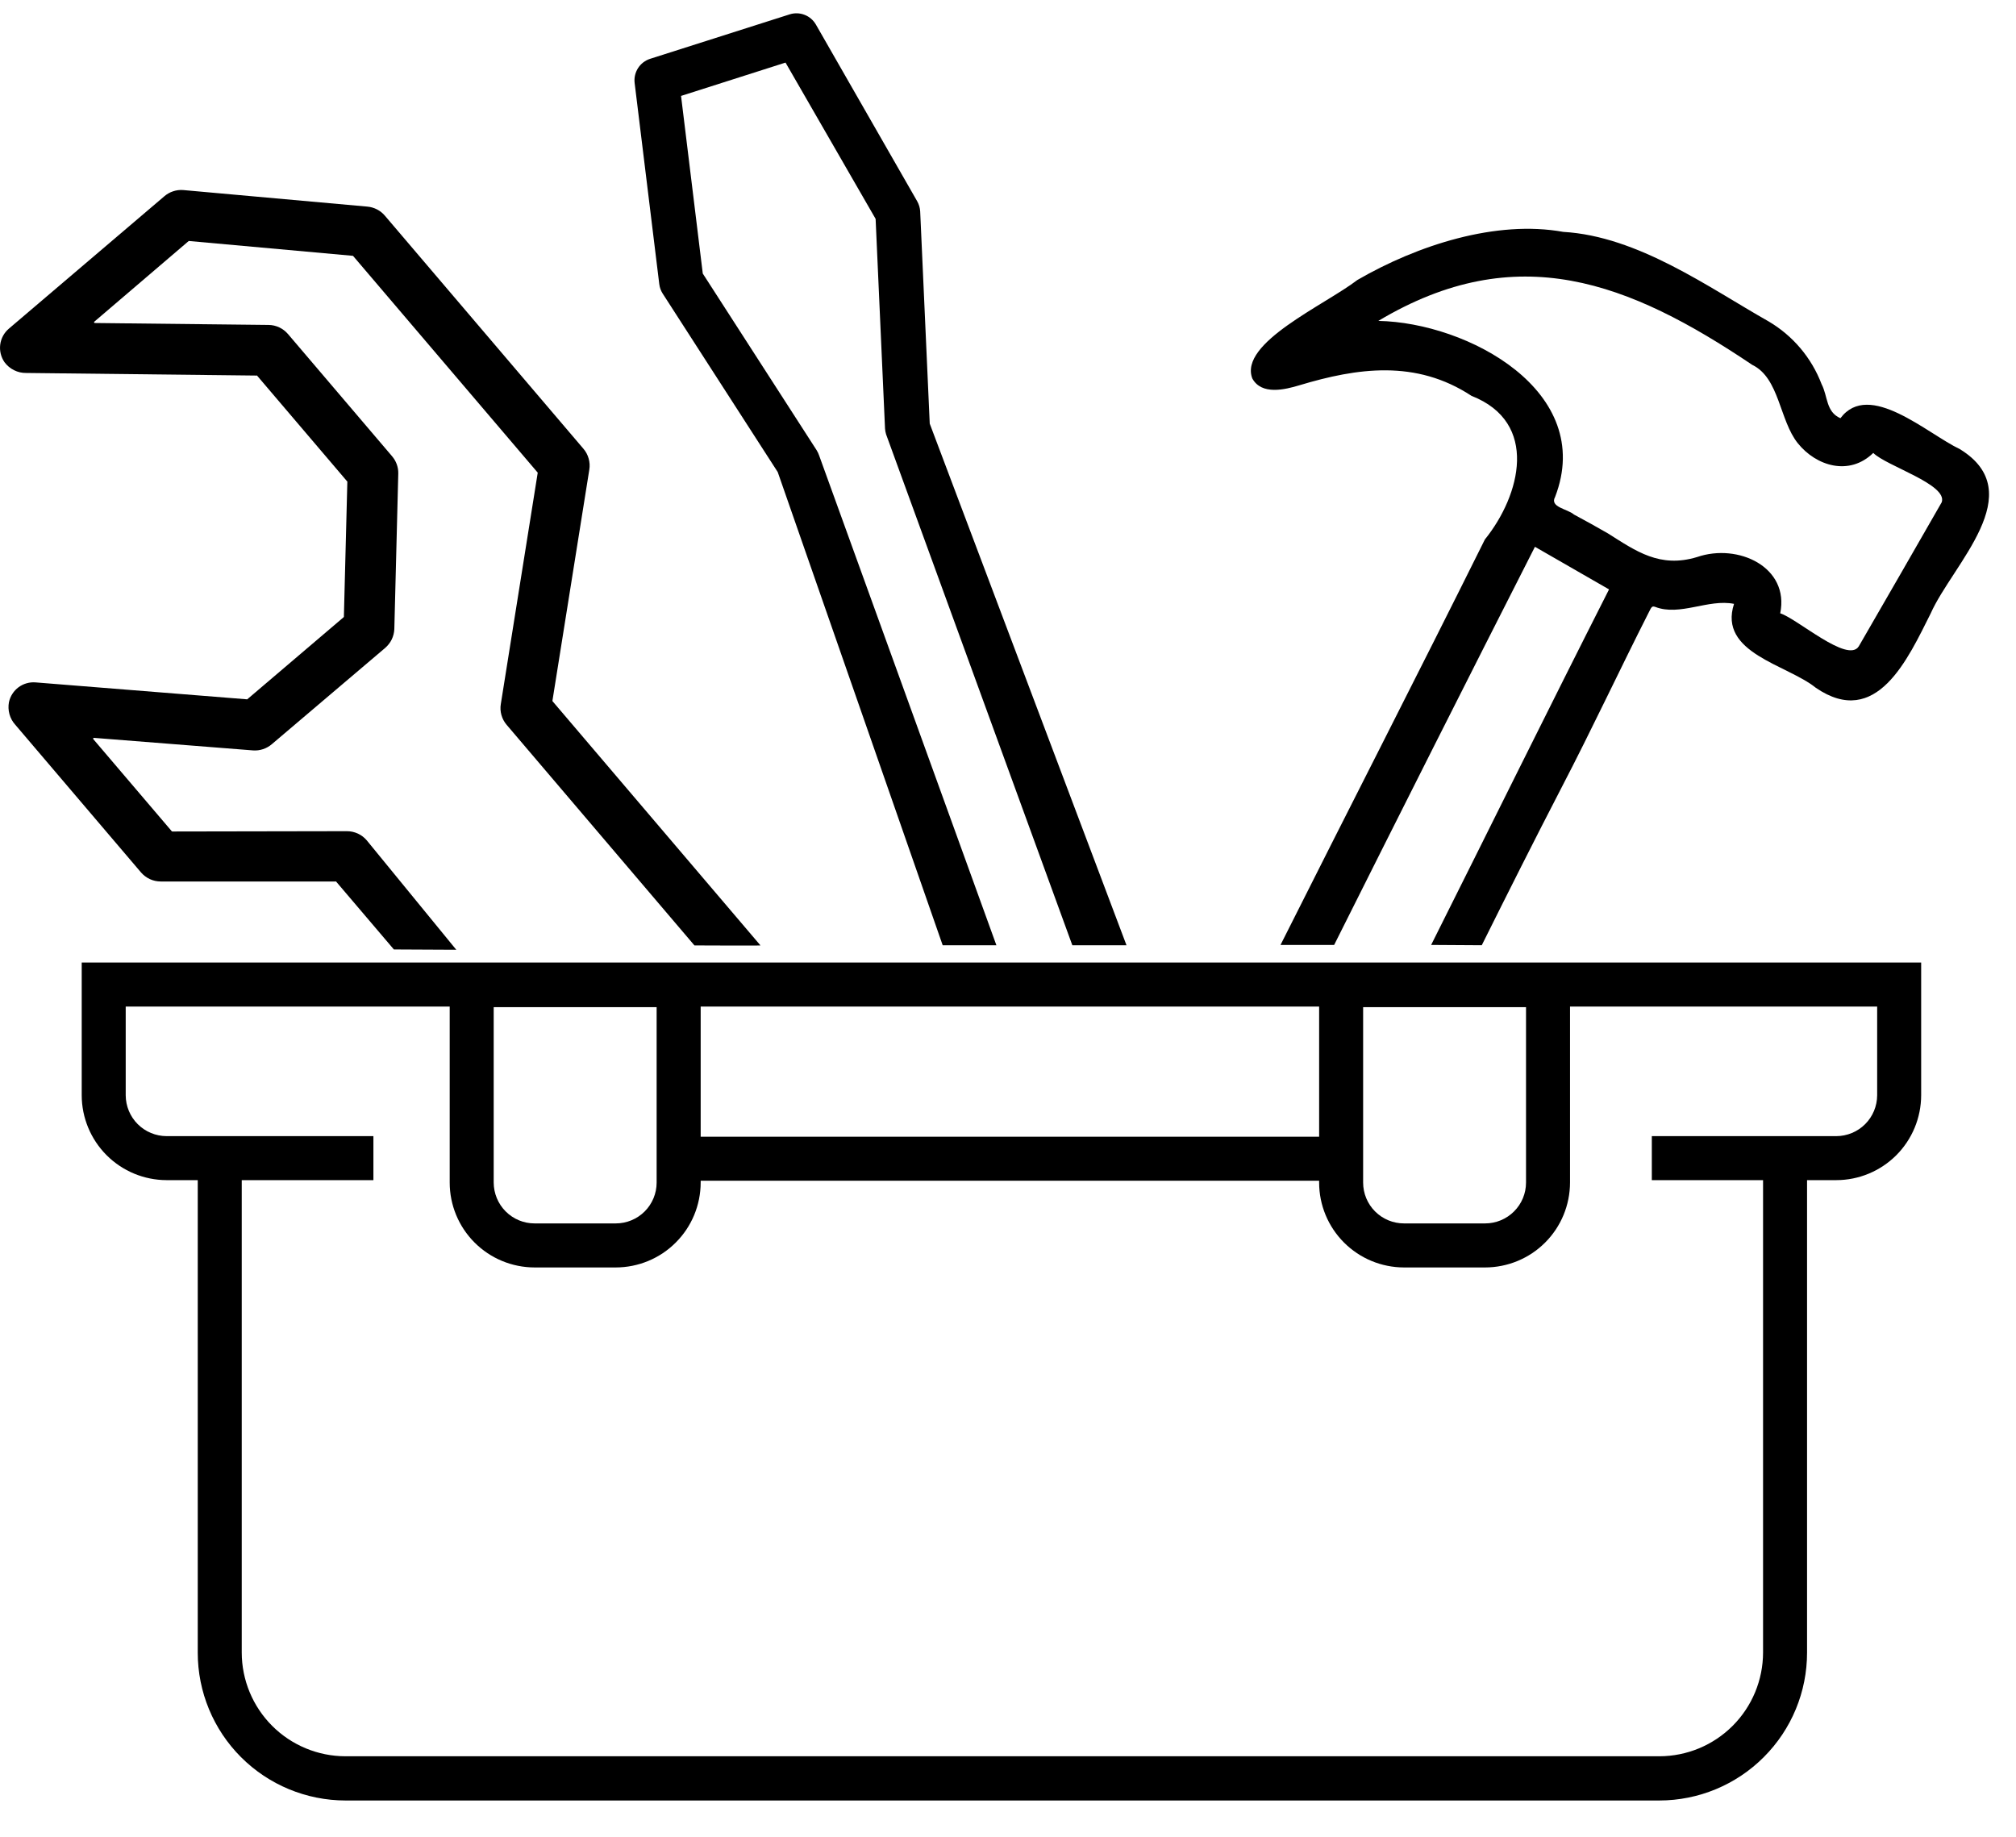
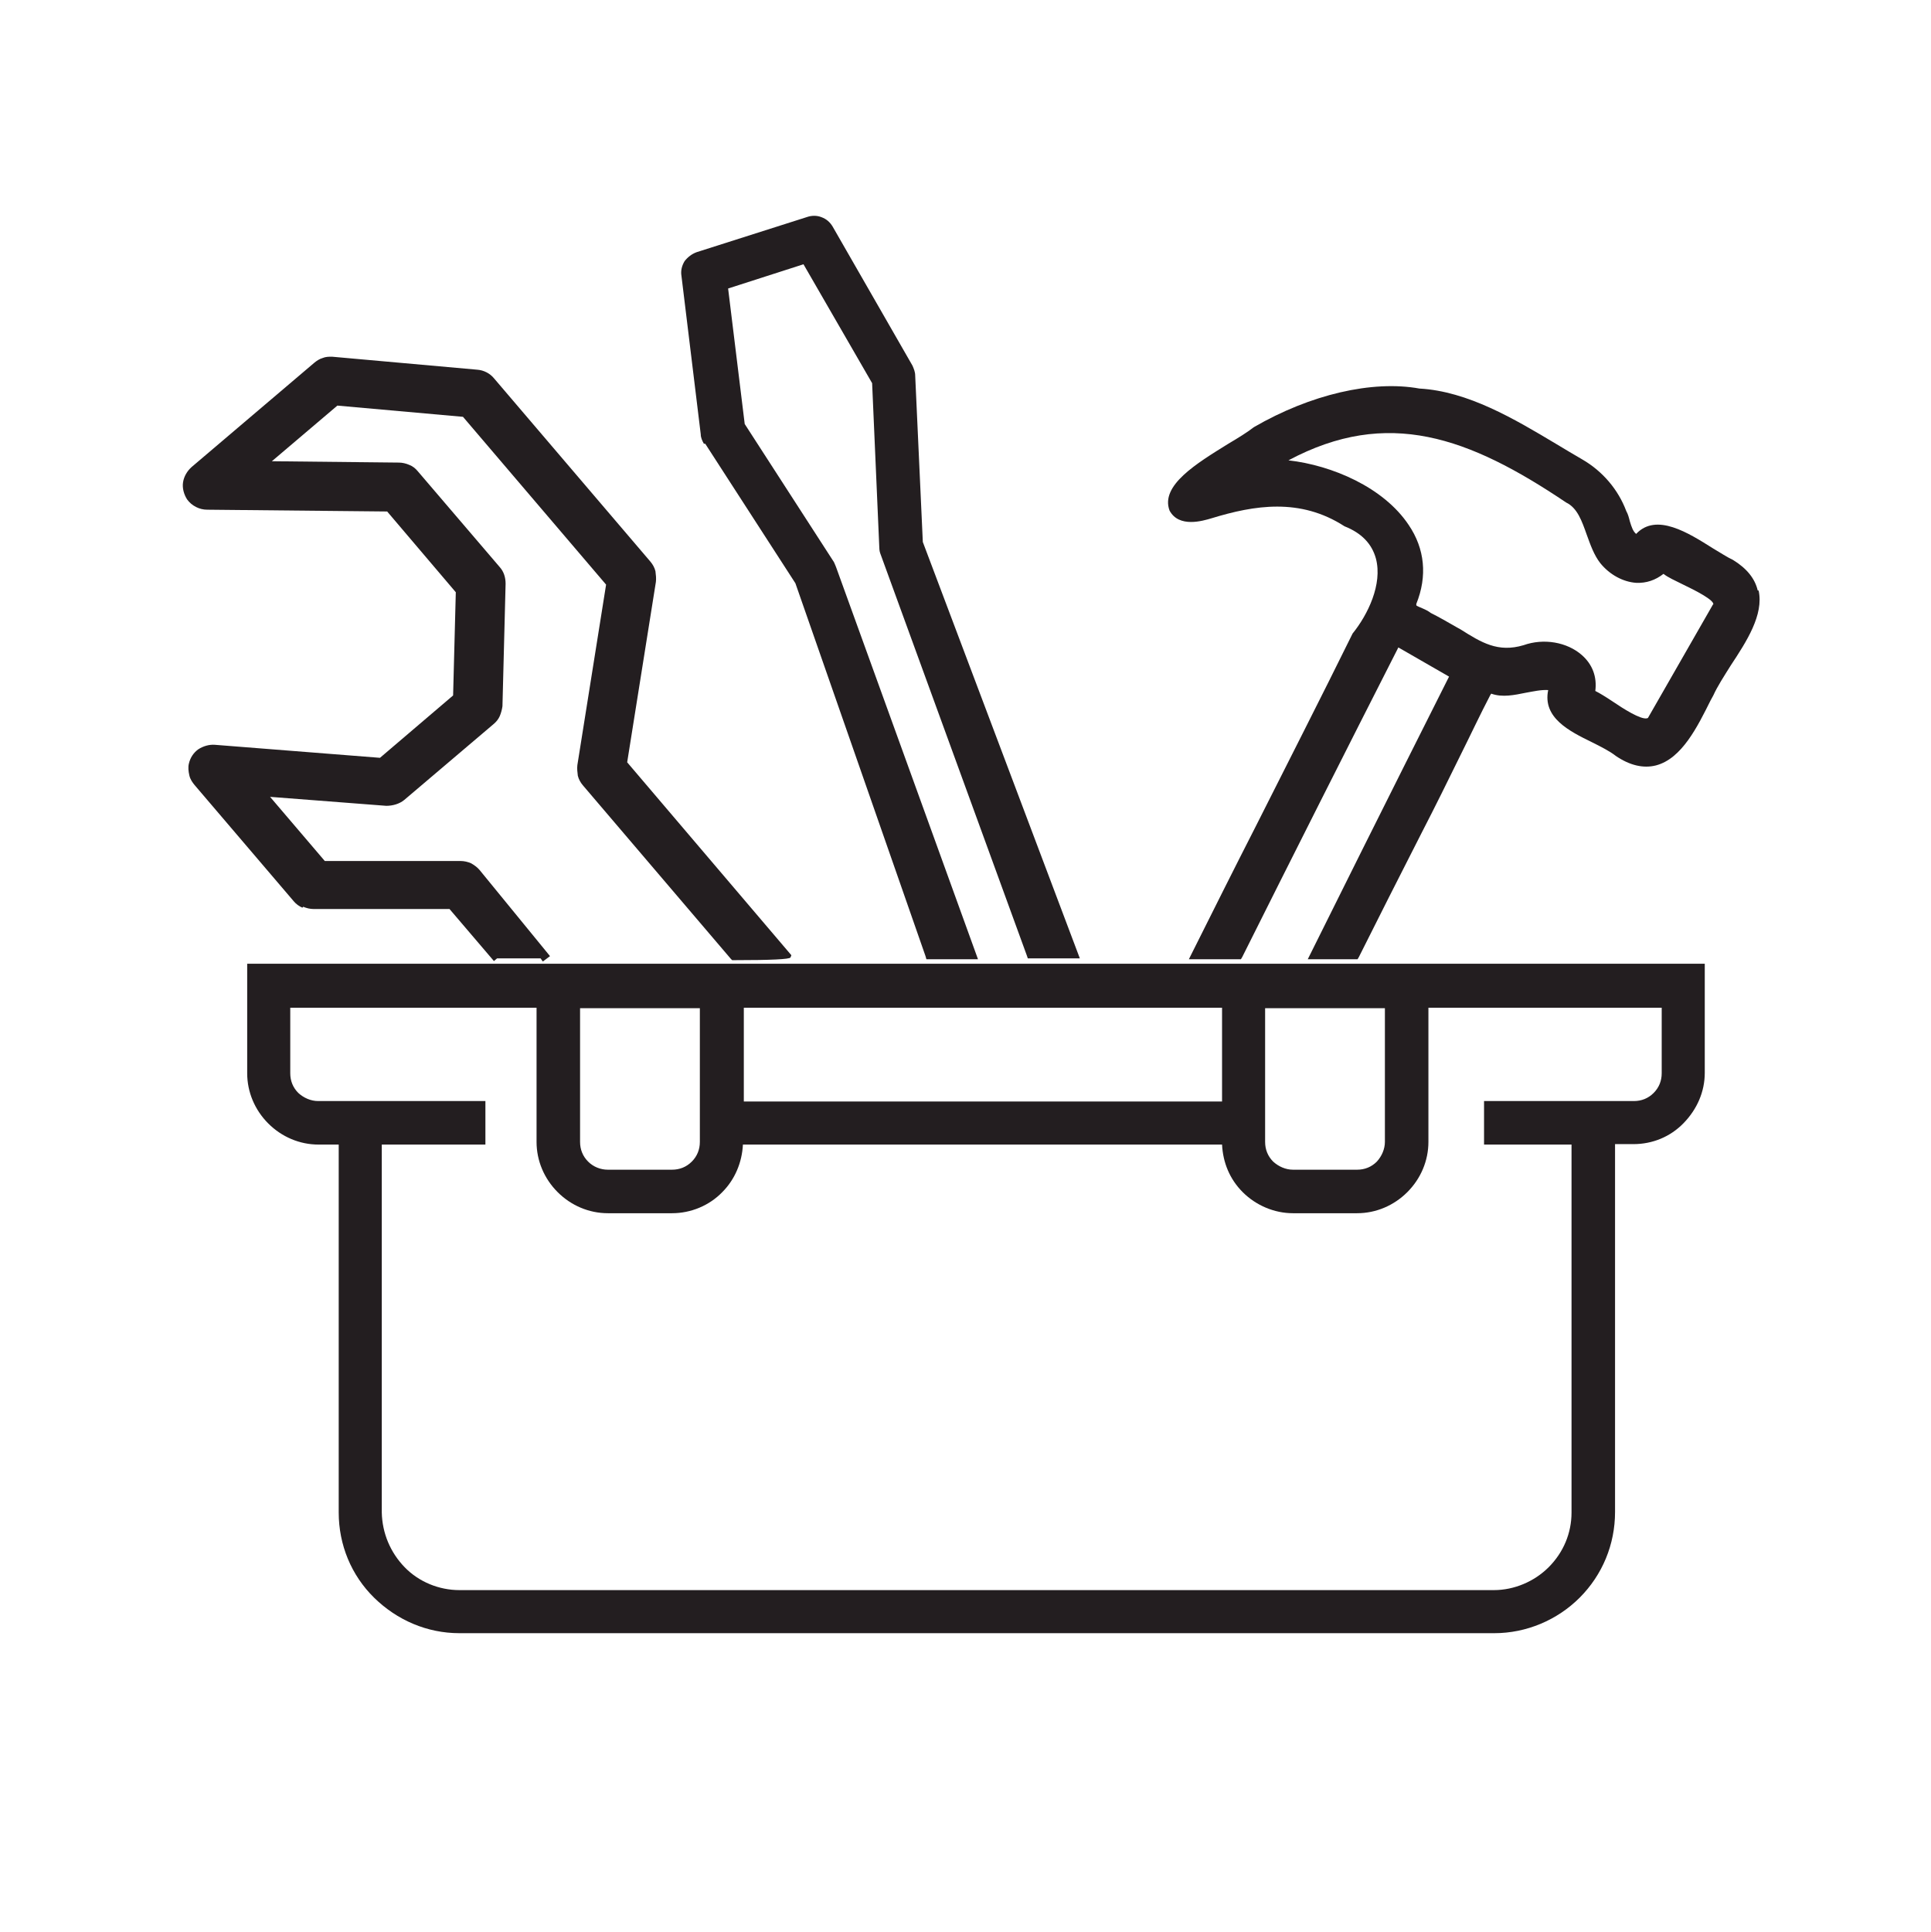
- <svg xmlns="http://www.w3.org/2000/svg" width="45" height="41" viewBox="0 0 45 41" fill="none">
-   <g opacity="1">
-     <path d="M37.039 40.189H7.711C6.837 40.188 5.998 39.84 5.38 39.222C4.762 38.604 4.414 37.765 4.414 36.891V25.448H5.396V36.887C5.397 37.501 5.641 38.089 6.075 38.523C6.509 38.957 7.097 39.201 7.711 39.202H37.039C37.653 39.201 38.241 38.957 38.675 38.523C39.109 38.089 39.353 37.501 39.354 36.887V25.443H40.336V36.887C40.337 37.762 39.99 38.601 39.371 39.22C38.753 39.84 37.914 40.188 37.039 40.189Z" fill="currentColor" />
-     <path d="M40.987 26.342H36.871V25.36H40.989C41.23 25.359 41.462 25.263 41.633 25.092C41.804 24.921 41.9 24.689 41.901 24.448V22.468H2.806V24.448C2.807 24.689 2.903 24.921 3.074 25.092C3.245 25.263 3.477 25.359 3.719 25.36H8.335V26.342H3.719C3.216 26.341 2.735 26.141 2.38 25.786C2.025 25.431 1.825 24.95 1.824 24.448V21.485H42.883V24.448C42.882 24.95 42.682 25.432 42.327 25.787C41.971 26.142 41.49 26.342 40.987 26.342Z" fill="currentColor" />
-     <path d="M13.745 28.291H11.932C11.43 28.29 10.948 28.091 10.593 27.735C10.238 27.38 10.038 26.899 10.038 26.396V21.499H15.64V26.396C15.639 26.899 15.44 27.38 15.084 27.735C14.729 28.091 14.248 28.29 13.745 28.291ZM11.02 22.481V26.396C11.021 26.638 11.117 26.87 11.288 27.041C11.459 27.212 11.69 27.308 11.932 27.308H13.745C13.987 27.308 14.219 27.212 14.39 27.041C14.561 26.87 14.657 26.638 14.657 26.396V22.481H11.02Z" fill="currentColor" />
-     <path d="M33.151 28.291H31.339C30.837 28.29 30.355 28.091 30 27.735C29.645 27.38 29.445 26.899 29.445 26.396V21.499H35.045V26.396C35.044 26.899 34.845 27.38 34.49 27.735C34.135 28.091 33.653 28.29 33.151 28.291ZM30.427 22.481V26.396C30.427 26.638 30.523 26.87 30.694 27.041C30.865 27.212 31.097 27.308 31.339 27.308H33.151C33.392 27.308 33.624 27.212 33.795 27.041C33.967 26.87 34.063 26.638 34.063 26.396V22.481H30.427Z" fill="currentColor" />
-     <path d="M29.937 25.373H15.146V26.355H29.937V25.373Z" fill="currentColor" />
-     <path d="M25.145 21.099H23.936L19.779 9.695C19.766 9.653 19.758 9.609 19.755 9.565L19.545 4.886L17.534 1.397L15.202 2.141L15.687 6.106L18.229 10.05C18.252 10.087 18.271 10.127 18.285 10.169L22.241 21.099H21.042L17.36 10.537L14.792 6.553C14.751 6.489 14.725 6.417 14.716 6.342L14.166 1.852C14.152 1.736 14.179 1.619 14.242 1.52C14.305 1.422 14.4 1.349 14.511 1.313L17.625 0.321C17.734 0.286 17.852 0.289 17.959 0.331C18.066 0.372 18.155 0.449 18.212 0.548L20.474 4.494C20.513 4.564 20.536 4.642 20.54 4.721L20.753 9.456L25.145 21.099Z" fill="currentColor" />
-     <path d="M33.075 21.099C33.663 19.919 34.255 18.74 34.861 17.57C35.533 16.279 36.146 14.964 36.804 13.667C36.868 13.534 36.88 13.527 36.945 13.546C37.498 13.761 38.132 13.363 38.706 13.479C38.349 14.578 39.892 14.835 40.53 15.351C41.887 16.283 42.591 14.696 43.097 13.69C43.582 12.598 45.333 10.999 43.748 10.026C43.017 9.679 41.721 8.482 41.081 9.335C40.755 9.195 40.801 8.844 40.661 8.576C40.437 7.987 40.019 7.492 39.476 7.173C38.142 6.419 36.565 5.273 34.895 5.176C33.397 4.905 31.642 5.471 30.298 6.25C29.568 6.811 27.651 7.653 27.953 8.447C28.159 8.826 28.683 8.697 29.007 8.599C30.291 8.213 31.604 8.019 32.846 8.836C34.36 9.428 33.942 11.054 33.145 12.041C31.64 15.068 30.098 18.075 28.583 21.092H29.78C31.265 18.125 32.758 15.163 34.262 12.205L35.916 13.156C34.569 15.813 33.268 18.453 31.945 21.092L33.075 21.099ZM37.881 12.434C37.049 12.686 36.52 12.303 35.891 11.906C35.648 11.766 35.38 11.617 35.133 11.485C34.993 11.36 34.584 11.322 34.712 11.092C35.62 8.735 32.762 7.2 30.766 7.163C33.862 5.314 36.36 6.294 39.114 8.145C39.72 8.437 39.719 9.383 40.13 9.894C40.541 10.405 41.279 10.632 41.814 10.11C42.106 10.403 43.48 10.812 43.342 11.211C42.727 12.284 42.111 13.355 41.491 14.426C41.247 14.818 40.113 13.806 39.737 13.69C39.948 12.657 38.796 12.119 37.881 12.434Z" fill="currentColor" />
-     <path d="M8.792 21.193L7.501 19.676C7.498 19.675 7.496 19.675 7.494 19.675C7.491 19.675 7.489 19.675 7.487 19.676H3.589C3.505 19.676 3.422 19.658 3.345 19.623C3.269 19.587 3.201 19.536 3.147 19.473L0.34 16.176C0.279 16.109 0.235 16.028 0.211 15.941C0.187 15.854 0.183 15.762 0.2 15.672C0.229 15.539 0.305 15.421 0.414 15.34C0.524 15.259 0.659 15.221 0.795 15.232L5.507 15.609C5.511 15.611 5.515 15.611 5.519 15.609L7.669 13.778C7.671 13.777 7.673 13.775 7.674 13.773C7.675 13.771 7.676 13.768 7.676 13.765L7.753 10.761C7.755 10.758 7.755 10.754 7.753 10.75L5.737 8.383C5.735 8.382 5.733 8.381 5.731 8.381C5.728 8.381 5.726 8.382 5.724 8.383L0.584 8.325C0.49 8.327 0.397 8.305 0.313 8.263C0.229 8.221 0.156 8.16 0.1 8.084C0.021 7.969 -0.013 7.829 0.005 7.691C0.023 7.553 0.092 7.426 0.198 7.336L3.667 4.382C3.725 4.332 3.791 4.294 3.864 4.27C3.936 4.246 4.012 4.236 4.088 4.242L8.202 4.612C8.353 4.626 8.493 4.698 8.591 4.814L13.024 10.018C13.078 10.081 13.118 10.156 13.14 10.237C13.163 10.318 13.168 10.402 13.154 10.485L12.332 15.636C12.331 15.641 12.331 15.646 12.332 15.65L16.975 21.103C16.982 21.11 15.501 21.103 15.501 21.103L11.31 16.18C11.256 16.117 11.216 16.043 11.193 15.962C11.17 15.882 11.165 15.797 11.179 15.715L12.001 10.563C12.002 10.561 12.003 10.558 12.003 10.556C12.003 10.553 12.002 10.55 12.001 10.548L7.885 5.717C7.884 5.715 7.882 5.713 7.88 5.712C7.878 5.71 7.876 5.71 7.874 5.71L4.226 5.38C4.221 5.378 4.216 5.378 4.212 5.38L2.107 7.179C2.103 7.181 2.101 7.184 2.1 7.188C2.099 7.191 2.099 7.195 2.1 7.199C2.101 7.202 2.104 7.205 2.107 7.207C2.11 7.209 2.114 7.21 2.118 7.21L5.995 7.253C6.078 7.254 6.159 7.272 6.234 7.308C6.309 7.343 6.375 7.394 6.429 7.457L8.75 10.182C8.843 10.29 8.894 10.429 8.89 10.572L8.802 14.041C8.799 14.121 8.779 14.2 8.744 14.273C8.709 14.345 8.659 14.409 8.598 14.462L6.069 16.61C5.953 16.71 5.802 16.761 5.648 16.75L2.098 16.47C2.095 16.469 2.091 16.47 2.088 16.472C2.085 16.474 2.083 16.476 2.081 16.479C2.079 16.482 2.079 16.486 2.079 16.489C2.079 16.493 2.081 16.496 2.083 16.499L3.833 18.553C3.834 18.555 3.837 18.557 3.839 18.558C3.841 18.56 3.844 18.56 3.847 18.56L7.745 18.553C7.829 18.553 7.912 18.572 7.989 18.607C8.065 18.642 8.133 18.694 8.187 18.758L10.185 21.2" fill="currentColor" />
-   </g>
+ <svg xmlns="http://www.w3.org/2000/svg" id="a" viewBox="0 0 43.04 43.06">
+   <defs>
+     <style>.b{fill:#231e20;}</style>
+   </defs>
+   <path class="b" d="M5.51,23.92c0,.42,.17,.82,.47,1.12,.3,.3,.7,.47,1.12,.47h.45v8.2c0,.72,.28,1.4,.79,1.9s1.18,.79,1.9,.79h23.07c.71,0,1.4-.29,1.9-.79,.51-.51,.79-1.19,.79-1.91v-8.2h.41c.42,0,.82-.16,1.12-.47s.47-.7,.47-1.12v-2.43H5.51v2.43Zm27.57,.62v.97h1.95v8.2c0,.46-.18,.89-.51,1.22-.32,.32-.77,.51-1.22,.51H10.24c-.45,0-.9-.18-1.22-.51-.32-.33-.5-.76-.51-1.22v-8.2h2.31v-.97h-3.73c-.16,0-.32-.07-.44-.18-.12-.12-.18-.27-.18-.44v-1.46h5.49v2.99c0,.42,.17,.82,.47,1.12,.3,.3,.7,.47,1.12,.47h1.43c.42,0,.83-.17,1.12-.47,.28-.28,.44-.66,.46-1.06h10.68c.02,.4,.17,.77,.46,1.06,.3,.3,.71,.47,1.12,.47h1.43c.42,0,.82-.17,1.12-.47,.3-.3,.47-.7,.47-1.12v-2.99h5.2v1.46c0,.17-.06,.32-.18,.44-.12,.12-.27,.18-.44,.18h-3.34Zm-4.87-2.07h2.66v2.98c0,.16-.07,.32-.18,.44-.12,.12-.27,.18-.44,.18h-1.43c-.16,0-.32-.07-.44-.18-.12-.12-.18-.27-.18-.44v-2.98Zm-15.27,0h2.66v2.98c0,.17-.06,.32-.18,.44s-.27,.18-.44,.18h-1.43c-.16,0-.32-.06-.44-.18-.12-.12-.18-.27-.18-.44v-2.98Zm14.3,2.08h-10.66v-2.09h10.66v2.09Z" />
+   <path class="b" d="M15.72,9.89l2.01,3.11,2.9,8.31,.02,.07h1.15l-3.16-8.73s-.03-.08-.05-.12l-1.99-3.08-.37-3.02,1.68-.54,1.53,2.65,.16,3.66s0,.08,.02,.13l3.27,8.97,.02,.06h1.16l-3.5-9.28-.17-3.71c0-.08-.03-.15-.06-.22l-1.78-3.1c-.06-.1-.14-.17-.25-.21-.1-.04-.22-.04-.33,0l-2.45,.78c-.11,.04-.2,.11-.27,.2-.06,.1-.09,.21-.07,.33l.43,3.53c0,.07,.03,.14,.07,.21Z" />
+   <path class="b" d="M39.18,13.16c-.06-.26-.24-.49-.55-.68-.13-.06-.28-.16-.45-.26-.54-.34-1.26-.8-1.71-.32-.07-.06-.1-.15-.14-.28-.02-.08-.04-.16-.08-.23-.18-.48-.53-.89-.98-1.15-.19-.11-.39-.23-.59-.35-.92-.55-1.96-1.17-3.04-1.23-1.05-.19-2.43,.13-3.69,.86-.14,.11-.35,.24-.57,.37-.71,.44-1.52,.93-1.31,1.49,.21,.39,.74,.23,.94,.17,.95-.29,1.97-.46,2.96,.18,.38,.15,.61,.39,.7,.72,.15,.57-.18,1.25-.52,1.67-.71,1.44-1.45,2.89-2.16,4.3-.48,.94-.95,1.88-1.42,2.82l-.07,.14h1.16l.03-.05c1.14-2.28,2.31-4.6,3.48-6.9l1.13,.65c-.65,1.29-1.29,2.57-1.93,3.85-.38,.77-.77,1.54-1.15,2.31l-.07,.14h1.11l.03-.05c.41-.82,.9-1.79,1.4-2.77,.3-.58,.59-1.17,.87-1.74,.22-.44,.43-.89,.66-1.33l.02-.03c.25,.09,.52,.03,.77-.02,.17-.03,.34-.07,.5-.06-.13,.62,.48,.92,.97,1.16,.2,.1,.4,.2,.54,.31,.31,.21,.61,.28,.89,.21,.58-.15,.93-.87,1.22-1.45l.06-.11c.09-.2,.24-.43,.39-.67,.35-.53,.74-1.13,.62-1.67Zm-.99,.3c-.48,.84-.97,1.69-1.45,2.53,0,.01-.02,.02-.03,.02-.14,.03-.52-.21-.77-.38-.15-.1-.28-.18-.38-.23,.04-.31-.06-.59-.3-.8-.33-.29-.85-.38-1.3-.22-.57,.17-.94-.06-1.4-.35l-.09-.05c-.19-.11-.4-.23-.58-.32-.05-.04-.11-.07-.18-.1-.04-.02-.13-.05-.14-.07v-.03c.25-.62,.19-1.23-.17-1.76-.56-.84-1.71-1.33-2.68-1.44,2.21-1.18,4.02-.52,6.19,.94,.25,.12,.35,.41,.46,.72,.08,.22,.16,.45,.3,.63,.21,.26,.51,.42,.8,.44,.23,.01,.43-.06,.61-.2,.1,.08,.26,.15,.44,.24,.25,.12,.71,.35,.67,.45Z" />
+   <path class="b" d="M6.76,20.21c.07,.03,.15,.05,.23,.05h3.03l.99,1.16,.07-.06h.97l.05,.07,.08-.06h0l.08-.06-1.57-1.92c-.05-.06-.12-.11-.19-.15-.07-.03-.15-.05-.23-.05h-3.03l-1.22-1.43,2.59,.2c.14,0,.29-.04,.4-.13l1.99-1.69c.06-.05,.11-.11,.14-.18,.03-.07,.05-.15,.06-.22l.07-2.73c0-.14-.04-.27-.13-.37l-1.83-2.14c-.05-.06-.11-.11-.19-.14-.07-.03-.15-.05-.23-.05l-2.83-.03,1.46-1.24,2.8,.25,3.19,3.74-.64,4.02c-.01,.08,0,.16,.01,.24,.02,.08,.06,.15,.11,.21l3.3,3.87,.03,.03h.05q1.22,0,1.25-.06l.02-.05-3.66-4.3,.64-4.02c.01-.08,0-.16-.01-.24-.02-.08-.06-.15-.11-.21l-3.49-4.09c-.09-.11-.23-.18-.37-.19l-3.24-.29c-.07,0-.14,0-.21,.03-.07,.02-.13,.06-.19,.11l-2.73,2.32c-.1,.09-.17,.21-.19,.34-.02,.13,.02,.27,.09,.38,.05,.07,.12,.13,.2,.17,.08,.04,.16,.06,.25,.06h0l4.01,.04,1.53,1.8-.06,2.3-1.63,1.39-3.68-.29c-.13-.01-.26,.03-.37,.1-.11,.08-.18,.19-.21,.32-.02,.08-.01,.17,.01,.26s.07,.16,.12,.22l2.21,2.59c.05,.06,.12,.11,.19,.14Z" />
</svg>
